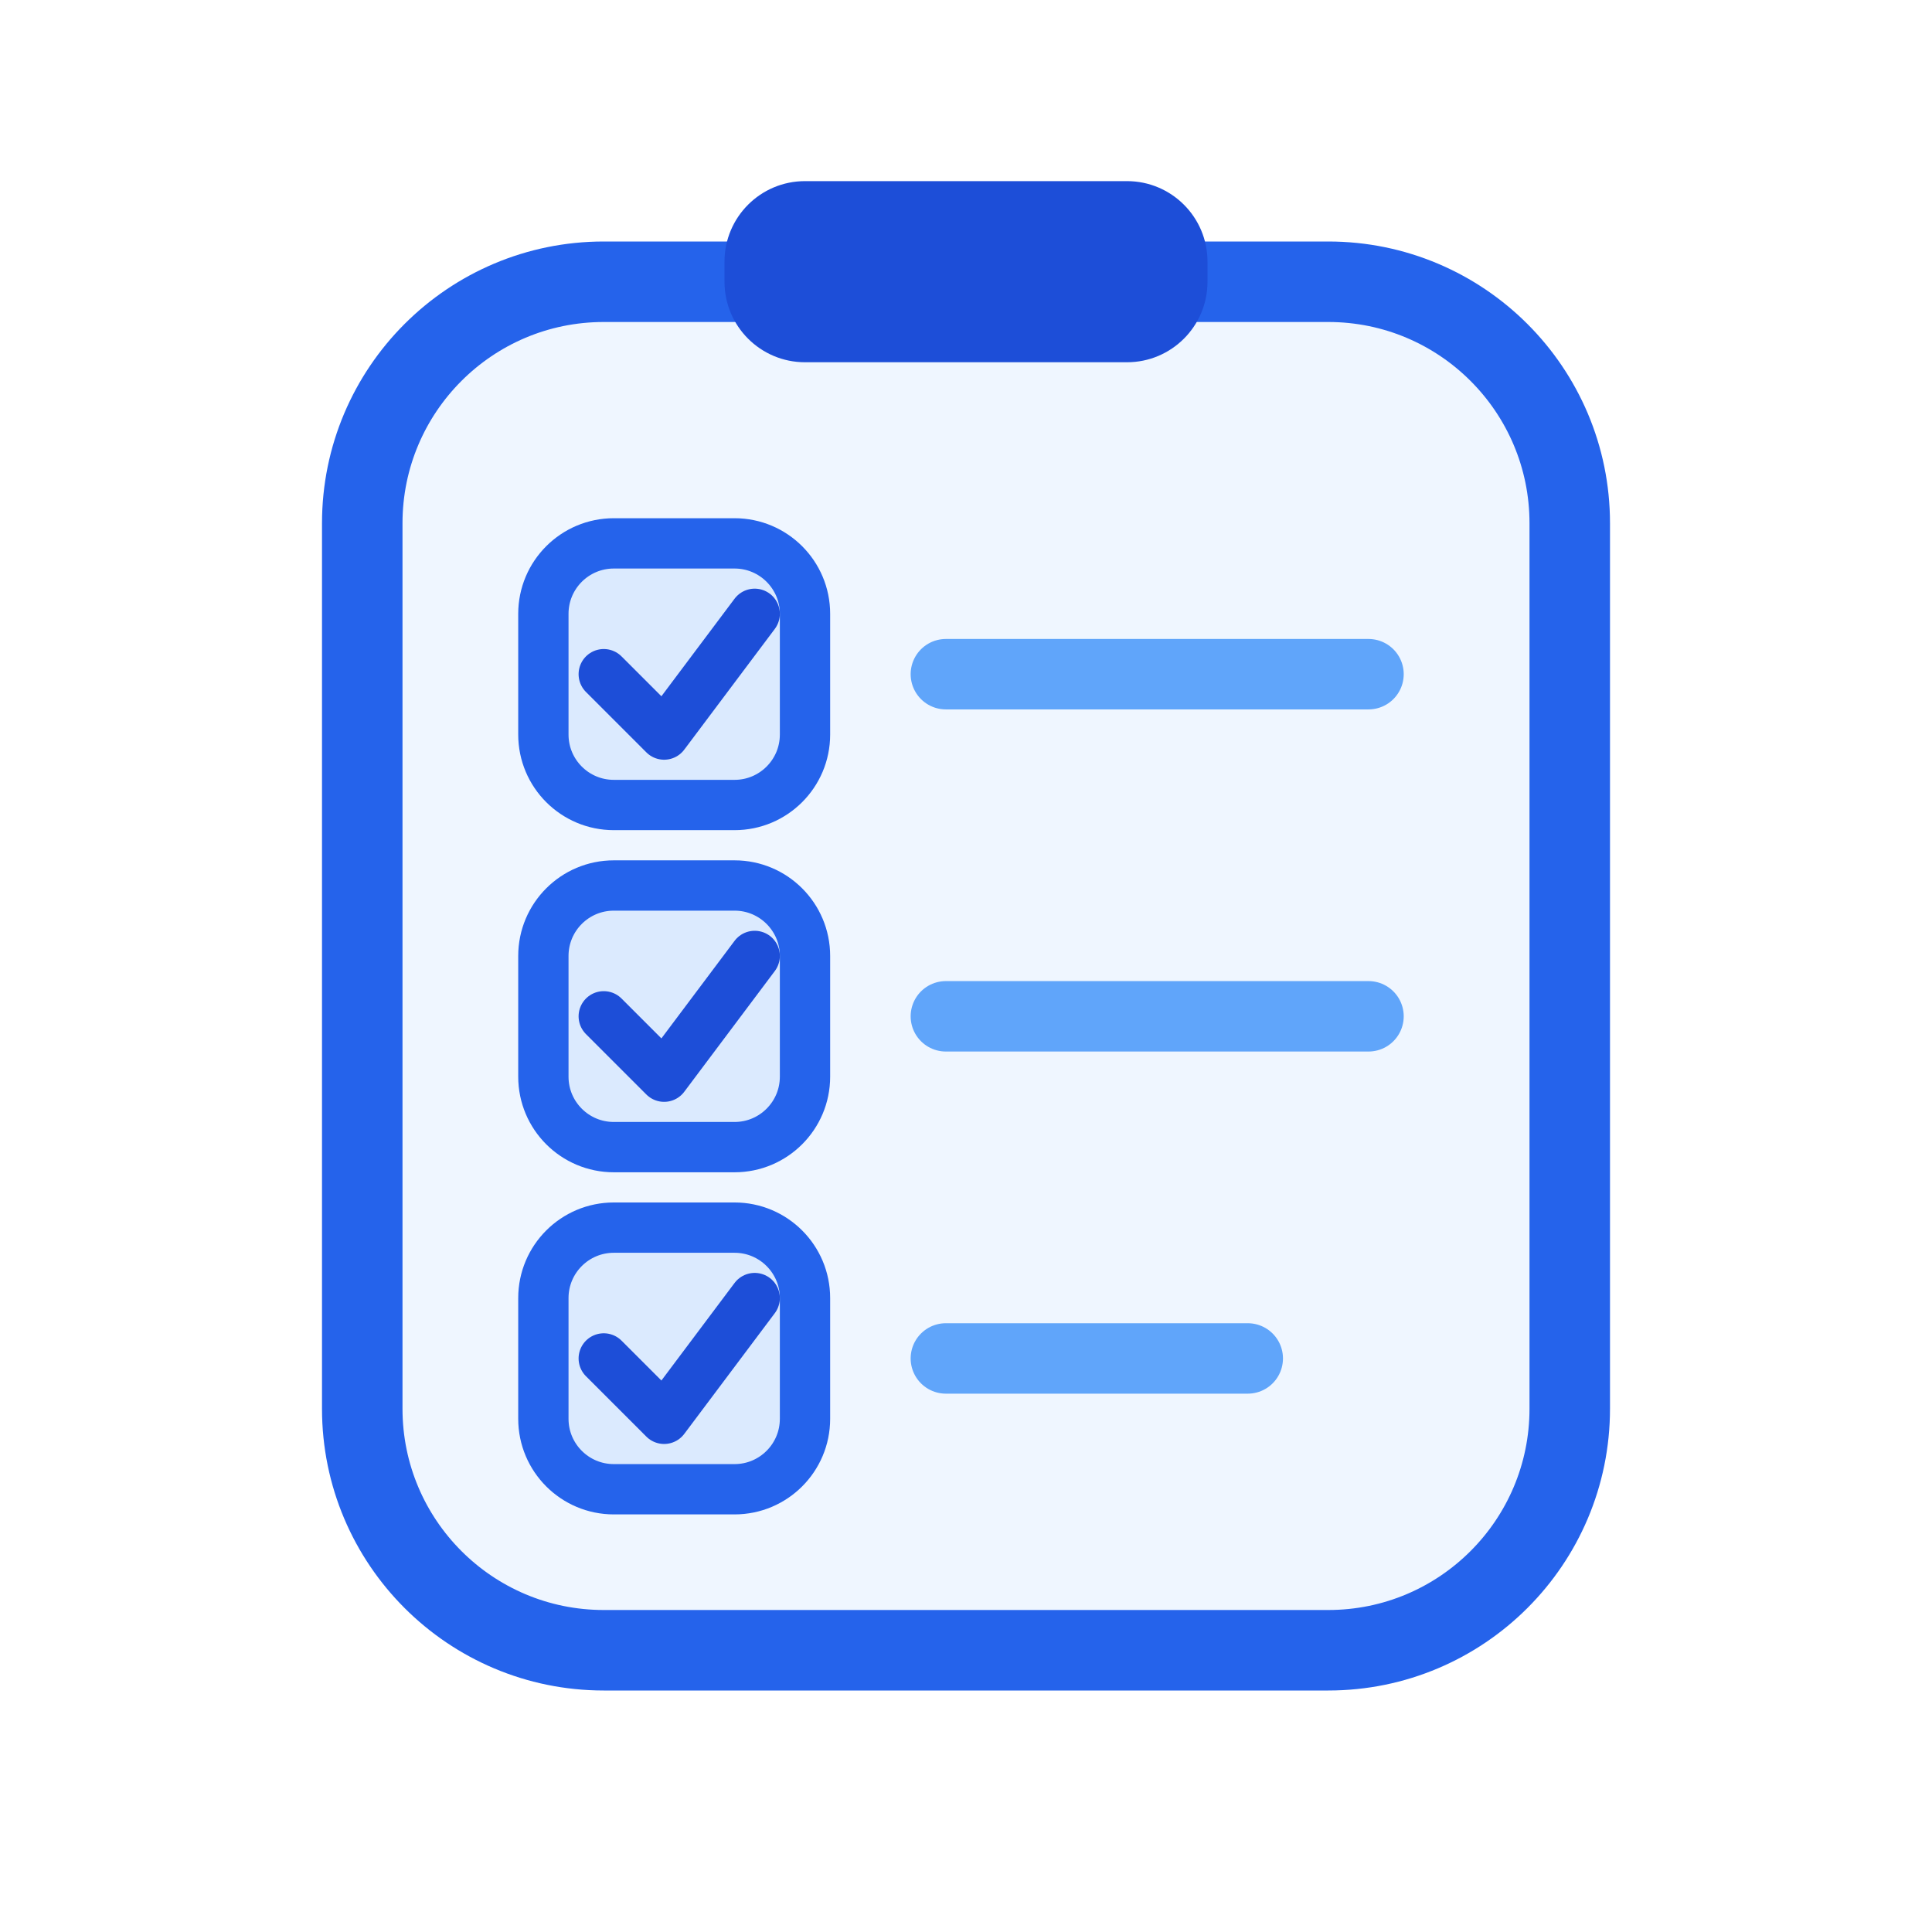
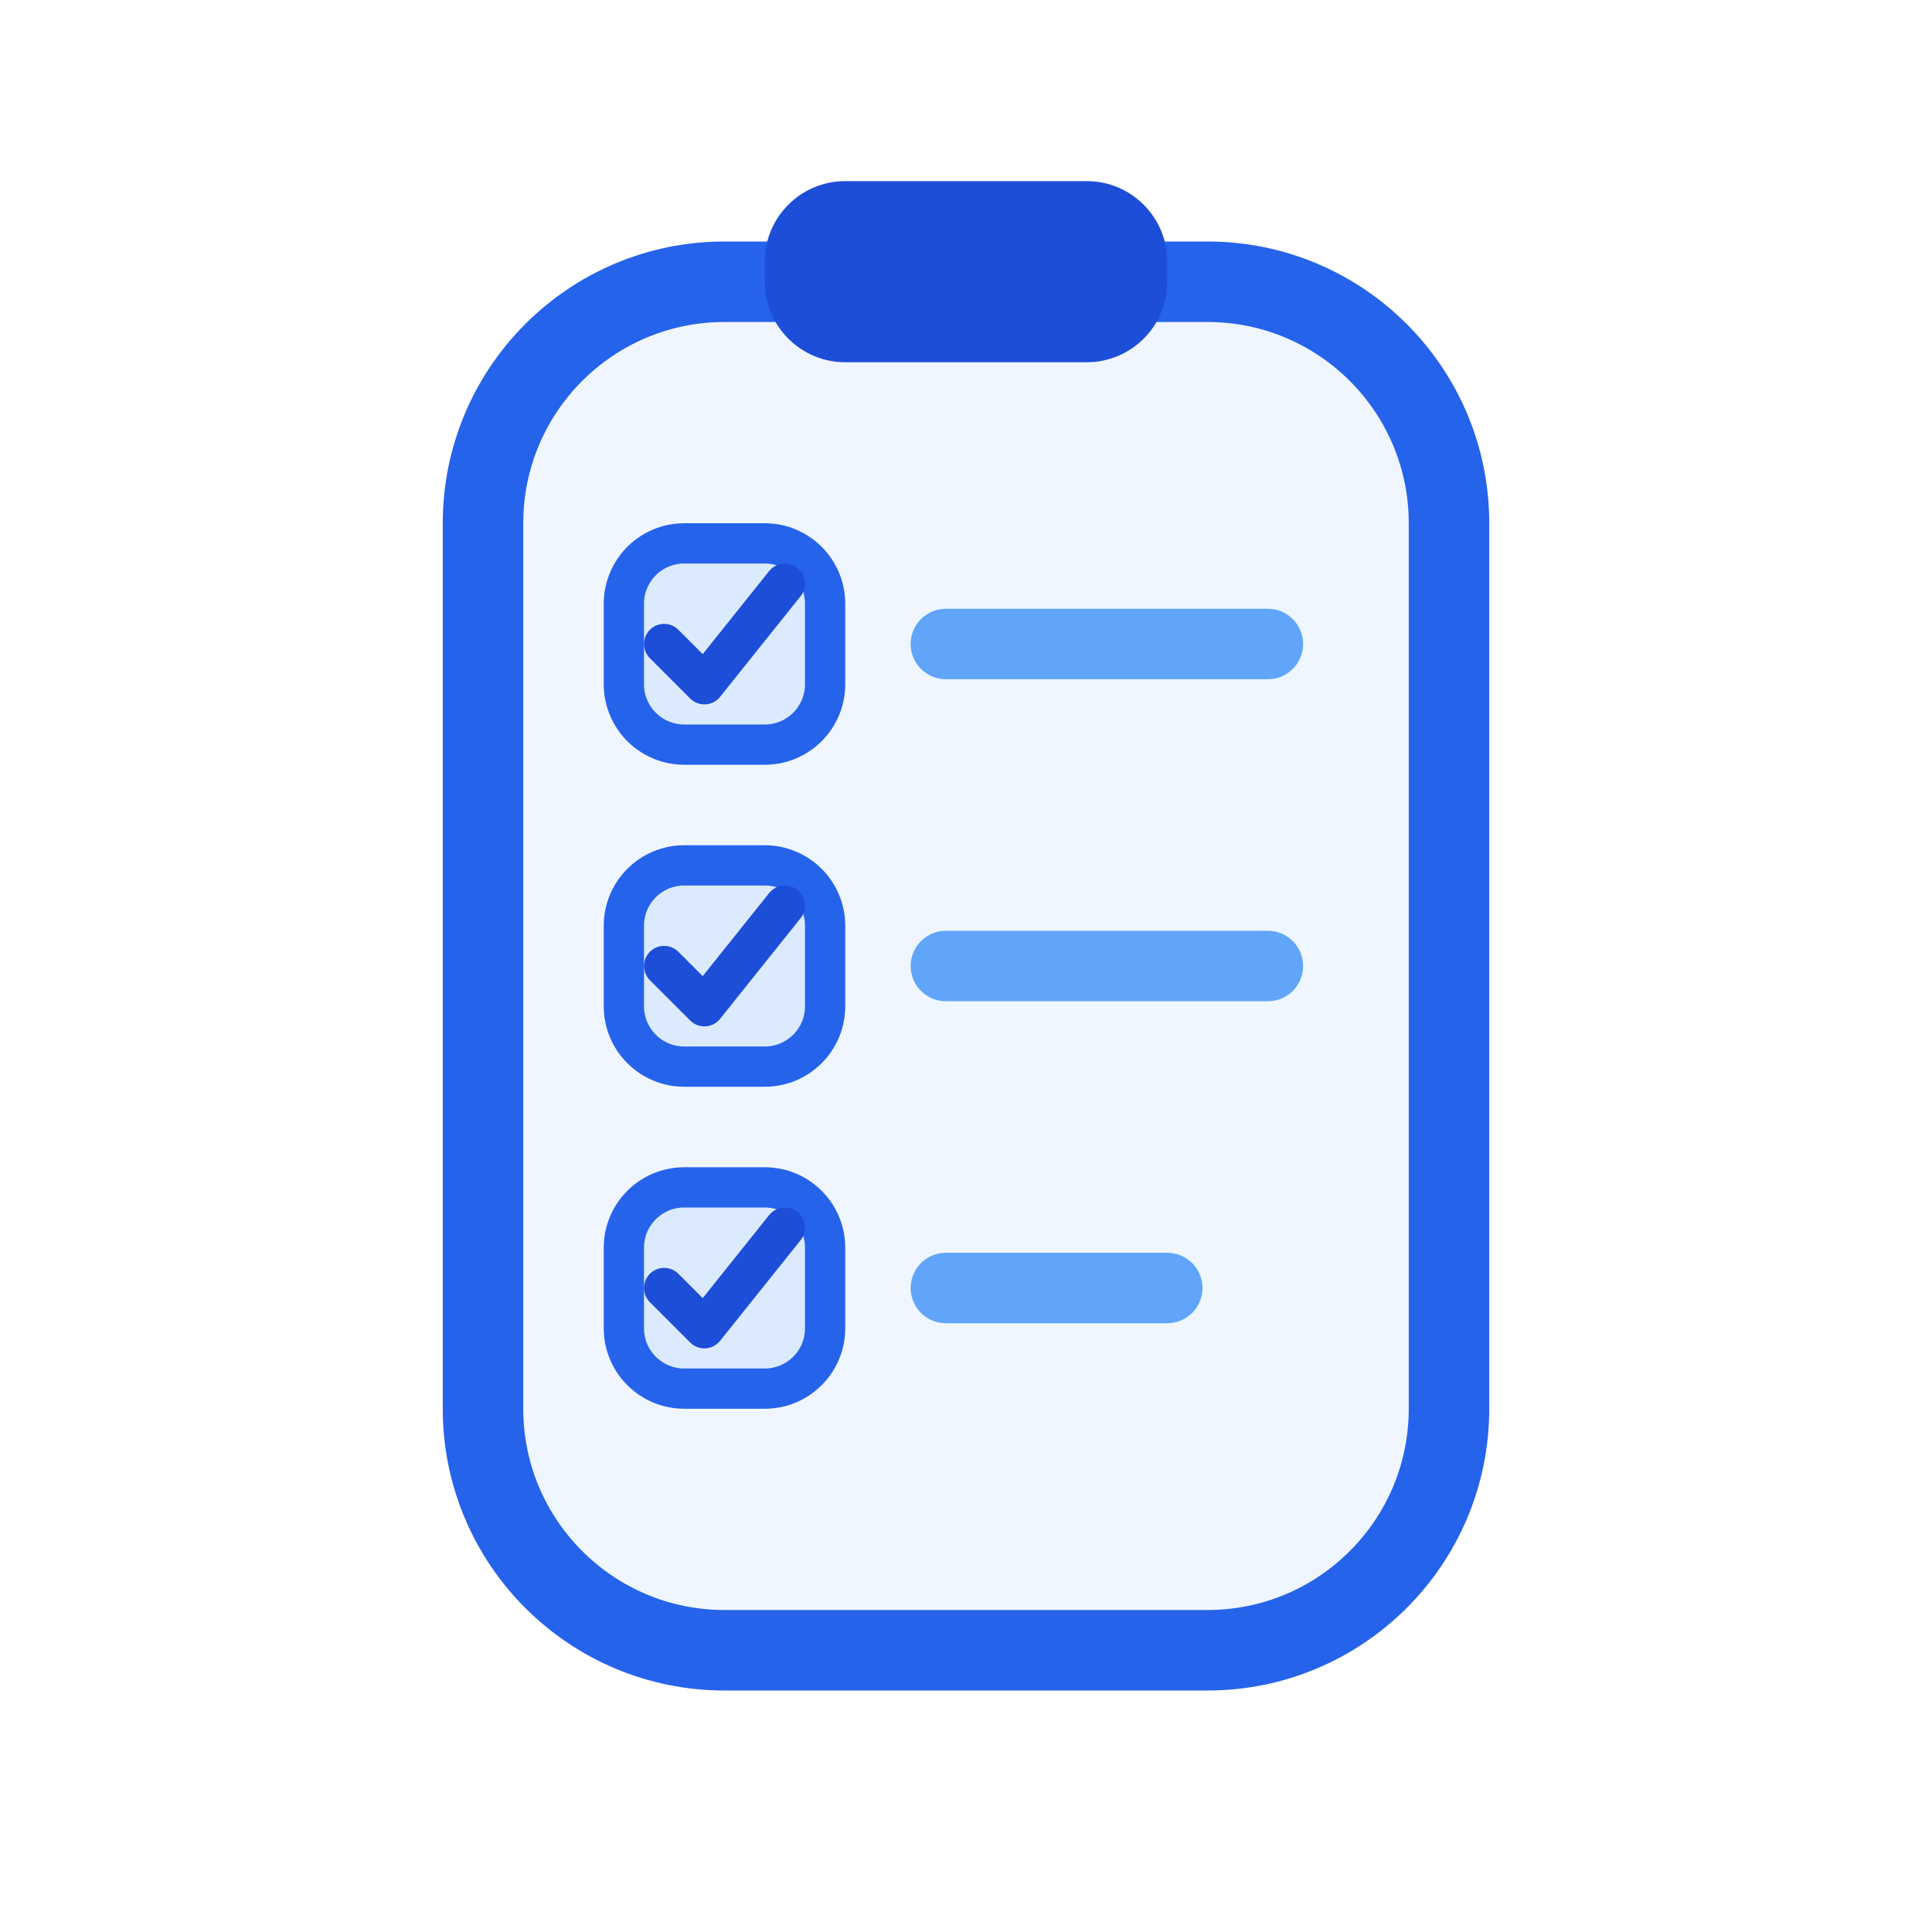
<svg xmlns="http://www.w3.org/2000/svg" width="96" height="96" viewBox="0 0 96 96" fill="none">
-   <rect x="18" y="14" width="60" height="68" rx="12" fill="#EFF6FF" />
-   <rect x="18" y="14" width="60" height="68" rx="12" stroke="#2563EB" stroke-width="4" />
-   <rect x="36" y="9" width="24" height="9" rx="4" fill="#1D4ED8" />
-   <rect x="27" y="27" width="13" height="13" rx="3.5" fill="#DBEAFE" stroke="#2563EB" stroke-width="2.5" />
-   <path d="M30 33.5L33 36.5L37.5 30.5" stroke="#1D4ED8" stroke-width="2.5" stroke-linecap="round" stroke-linejoin="round" />
-   <path d="M47 33.5H68" stroke="#60A5FA" stroke-width="3.5" stroke-linecap="round" />
-   <rect x="27" y="44" width="13" height="13" rx="3.5" fill="#DBEAFE" stroke="#2563EB" stroke-width="2.5" />
-   <path d="M30 50.5L33 53.5L37.5 47.5" stroke="#1D4ED8" stroke-width="2.5" stroke-linecap="round" stroke-linejoin="round" />
-   <path d="M47 50.5H68" stroke="#60A5FA" stroke-width="3.5" stroke-linecap="round" />
-   <rect x="27" y="61" width="13" height="13" rx="3.5" fill="#DBEAFE" stroke="#2563EB" stroke-width="2.5" />
-   <path d="M30 67.5L33 70.5L37.5 64.5" stroke="#1D4ED8" stroke-width="2.5" stroke-linecap="round" stroke-linejoin="round" />
-   <path d="M47 67.5H62" stroke="#60A5FA" stroke-width="3.5" stroke-linecap="round" />
+   <rect x="24" y="14" width="48" height="68" rx="12" fill="#EFF6FF" />
+   <rect x="24" y="14" width="48" height="68" rx="12" stroke="#2563EB" stroke-width="4" />
+   <rect x="38" y="9" width="20" height="9" rx="4" fill="#1D4ED8" />
+   <rect x="31" y="27" width="10" height="10" rx="3" fill="#DBEAFE" stroke="#2563EB" stroke-width="2" />
+   <path d="M33 32L35 34L39 29" stroke="#1D4ED8" stroke-width="2" stroke-linecap="round" stroke-linejoin="round" />
+   <path d="M47 32H63" stroke="#60A5FA" stroke-width="3.5" stroke-linecap="round" />
+   <rect x="31" y="43" width="10" height="10" rx="3" fill="#DBEAFE" stroke="#2563EB" stroke-width="2" />
+   <path d="M33 48L35 50L39 45" stroke="#1D4ED8" stroke-width="2" stroke-linecap="round" stroke-linejoin="round" />
+   <path d="M47 48H63" stroke="#60A5FA" stroke-width="3.5" stroke-linecap="round" />
+   <rect x="31" y="59" width="10" height="10" rx="3" fill="#DBEAFE" stroke="#2563EB" stroke-width="2" />
+   <path d="M33 64L35 66L39 61" stroke="#1D4ED8" stroke-width="2" stroke-linecap="round" stroke-linejoin="round" />
+   <path d="M47 64H58" stroke="#60A5FA" stroke-width="3.5" stroke-linecap="round" />
</svg>
